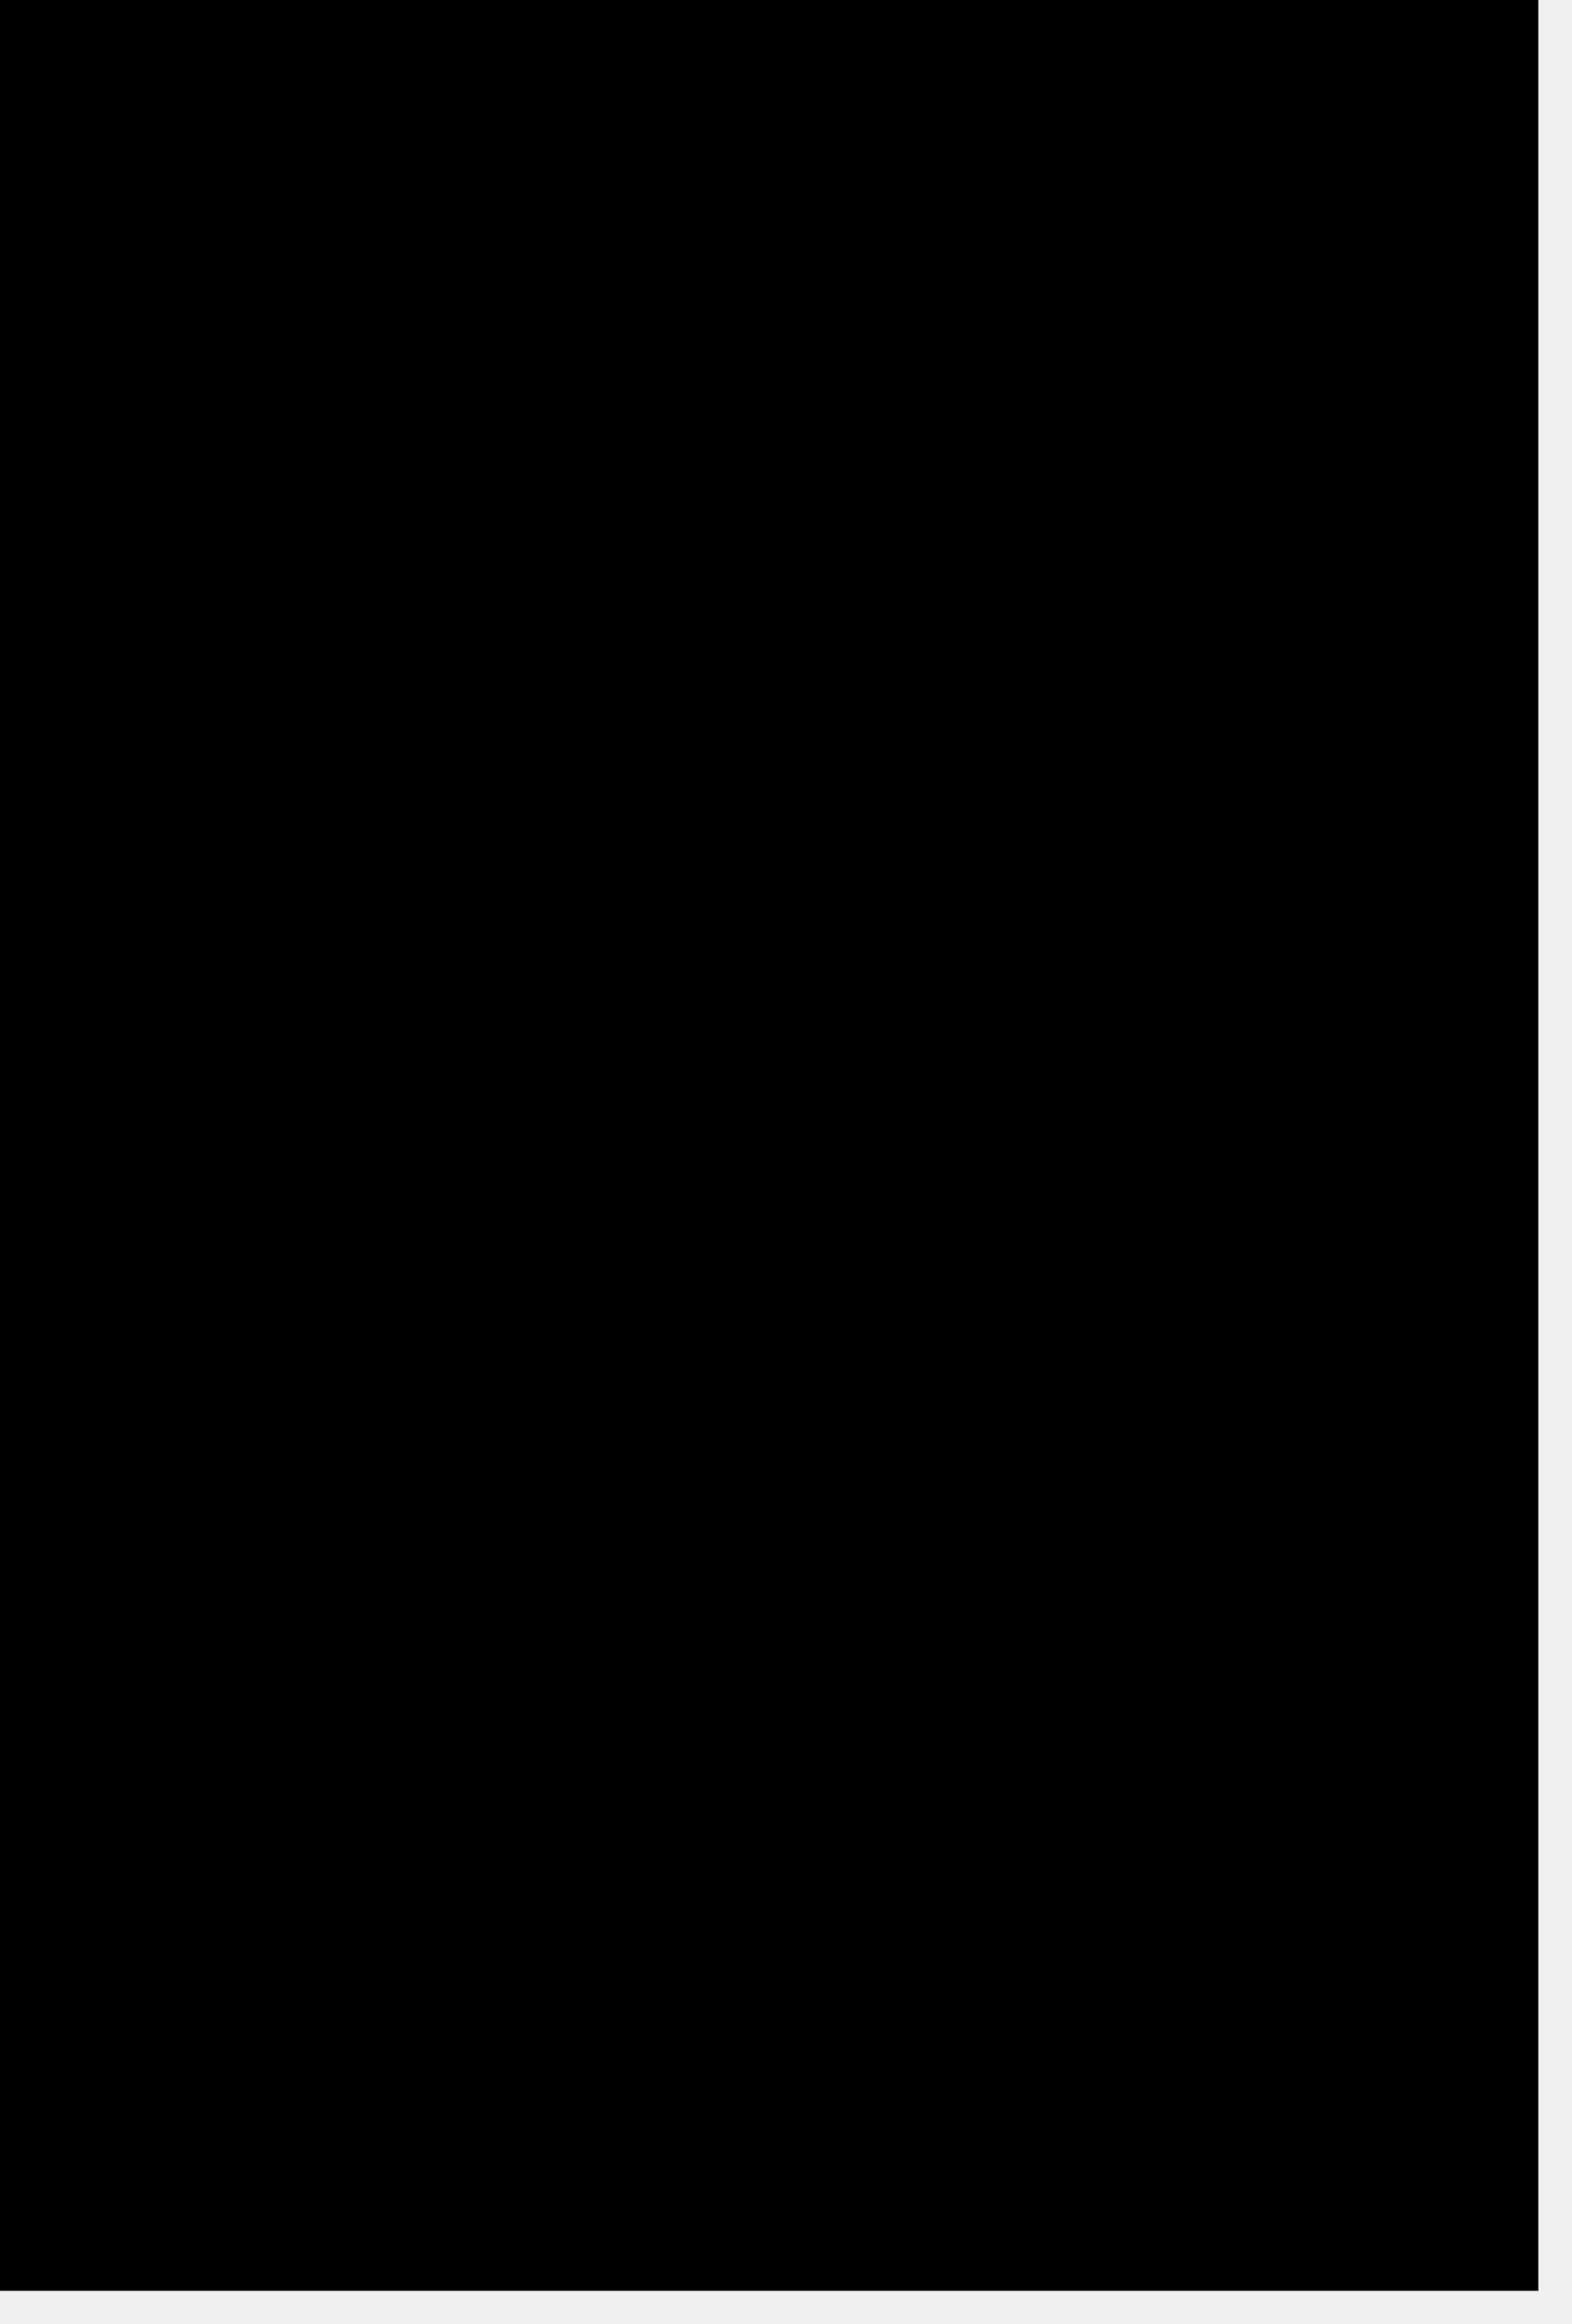
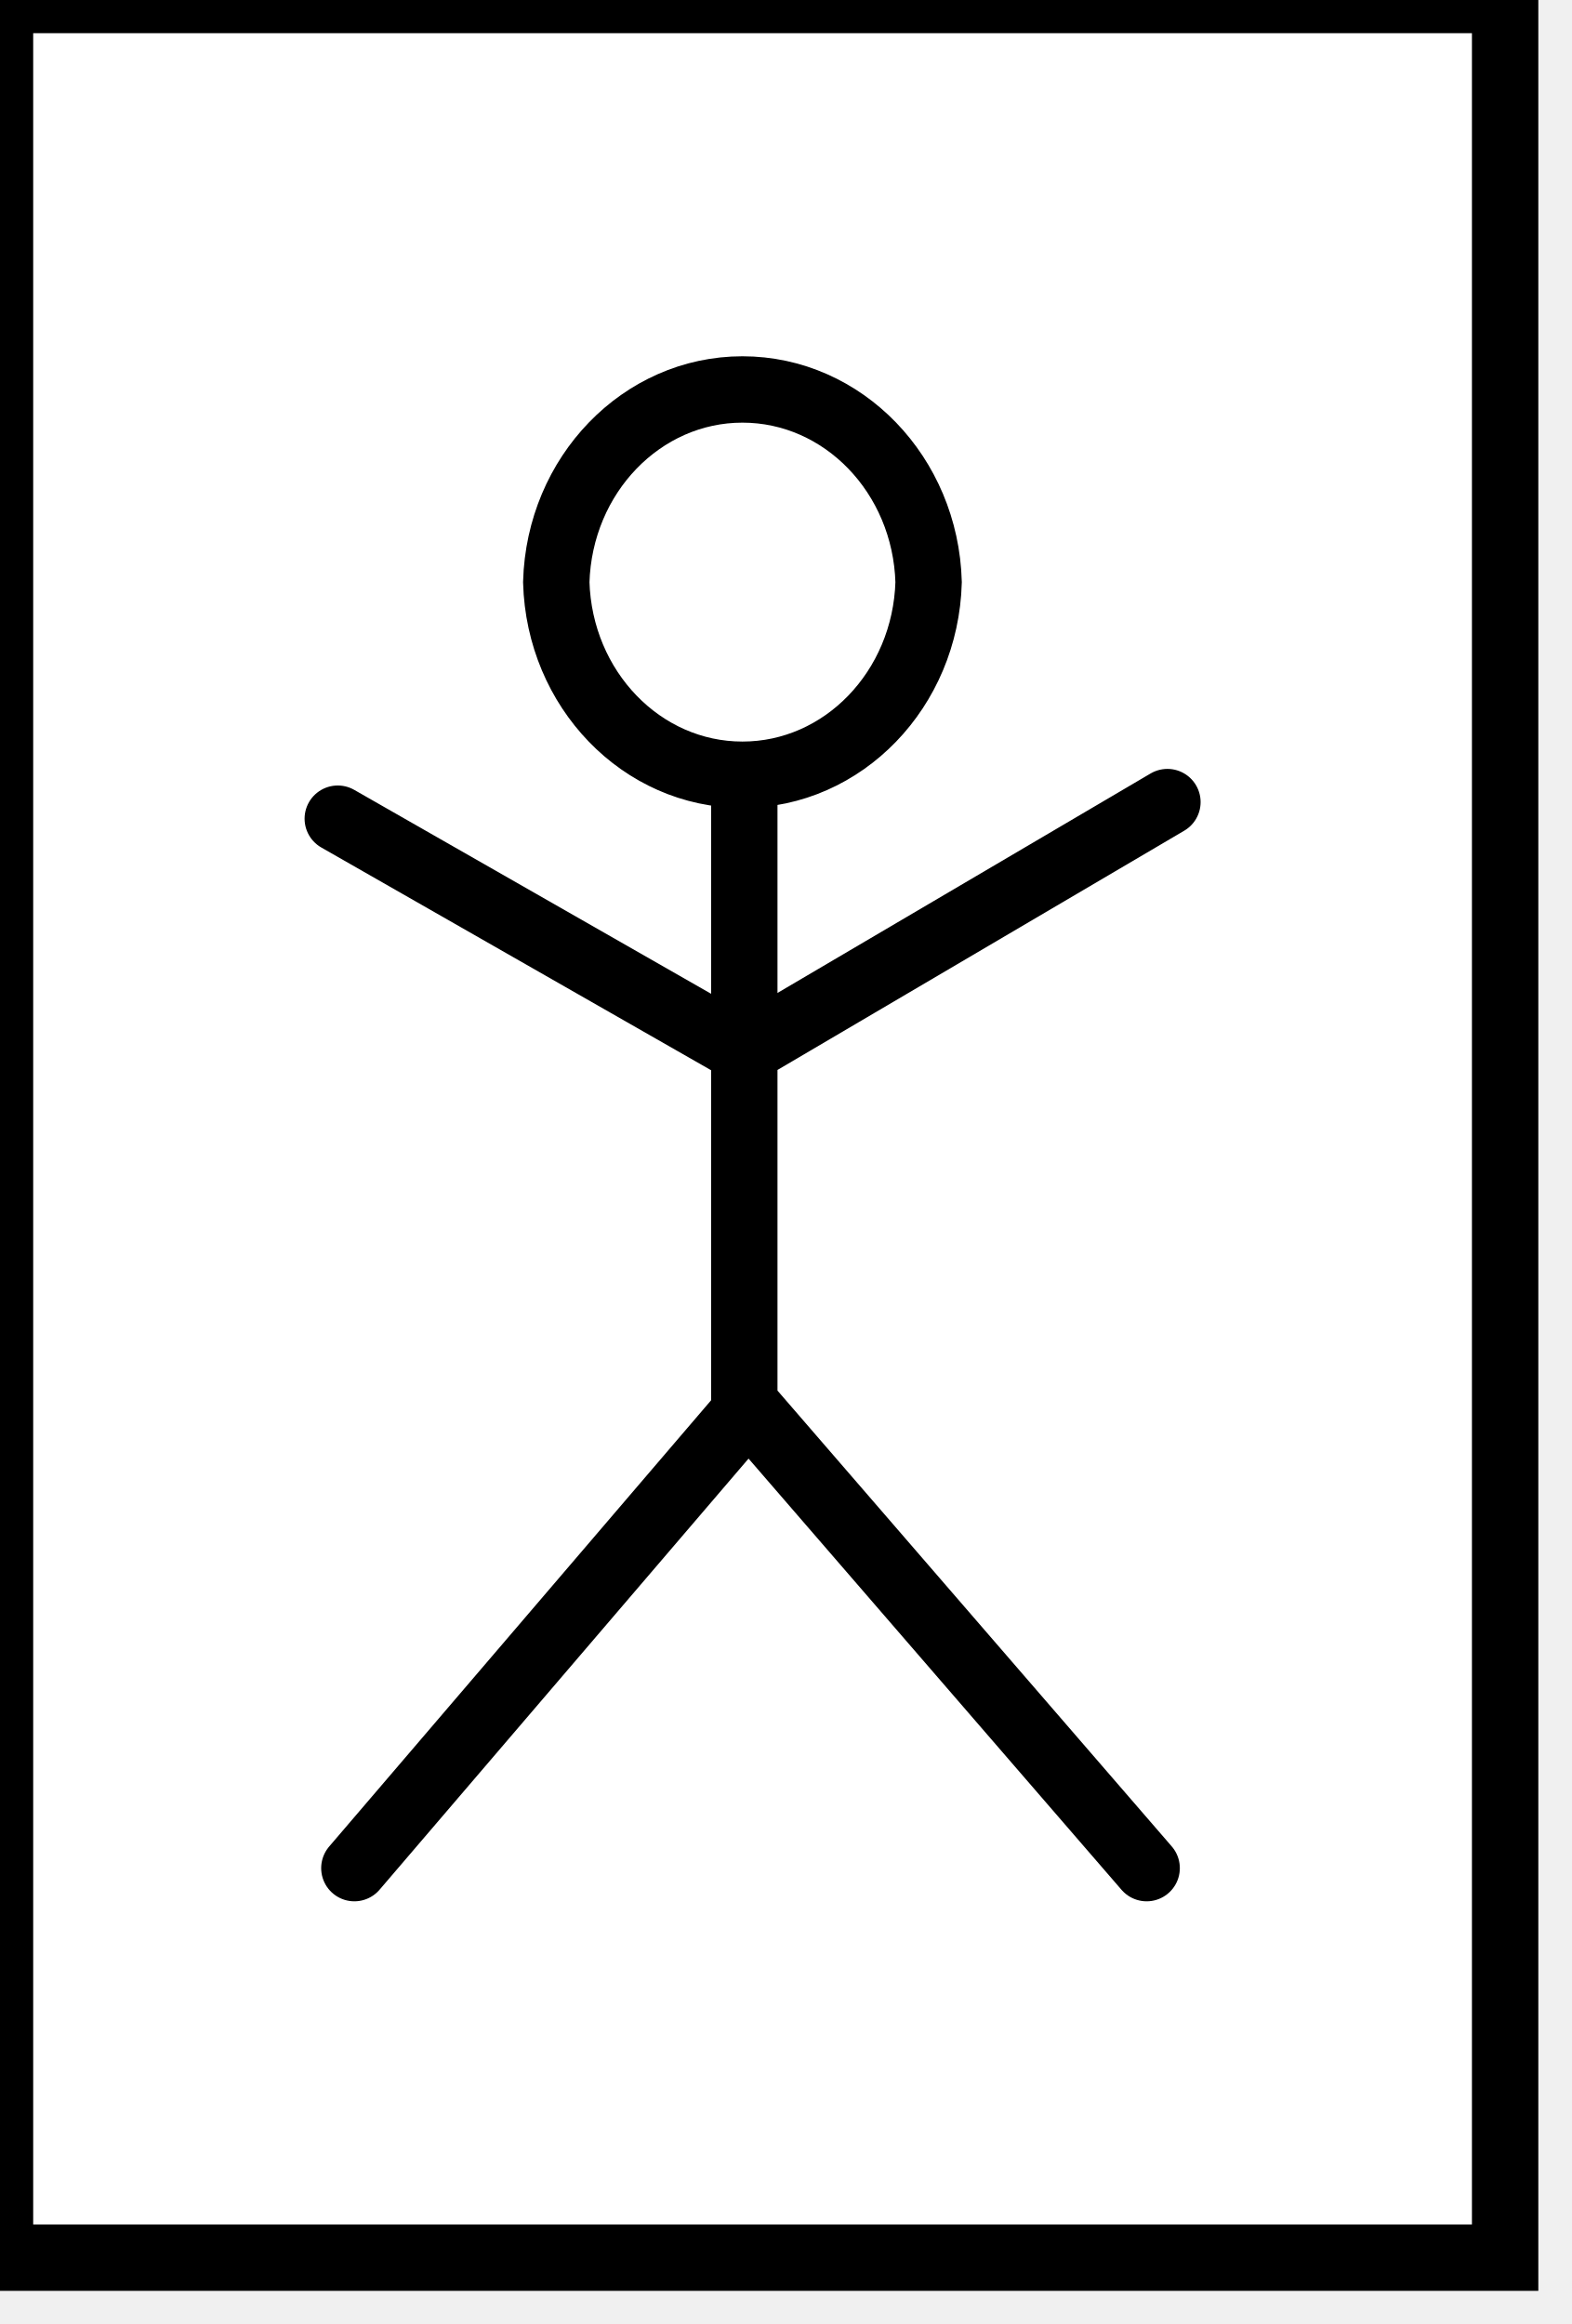
<svg xmlns="http://www.w3.org/2000/svg" xmlns:ns1="http://www.b3mn.org/oryx" version="1.0">
  <g ns1:minimumSize="22 34" id="g3217">
-     <rect x="0" y="0" width="22.677" height="34.016" id="humanagent" style="stroke:#000000" ns1:resize="horizontal vertical" ns1:anchor="top bottom left right" />
+     <rect x="0" y="0" width="22.677" height="34.016" id="humanagent" style="fill:#ffffff;stroke:#000000" ns1:resize="horizontal vertical" ns1:anchor="top bottom left right" />
    <a id="theanchor">
      <path ns1:align="middle center" style="fill:none;stroke:#000000;stroke-linecap:round" d="M 8.381,8.771 C 8.427,7.154 9.669,5.868 11.186,5.868 C 12.703,5.868 13.945,7.154 13.991,8.771 C 13.945,10.388 12.703,11.673 11.186,11.673 C 9.669,11.673 8.427,10.388 8.381,8.771 L 8.381,8.771 z M 5.339,28.147 L 11.276,21.21 L 17.276,28.147 L 17.276,28.147 M 11.214,21.335 L 11.214,11.772 M 5.089,12.335 L 11.214,15.835 L 17.589,12.085" id="human" />
      <text font-size="12" id="text" x="11.34" y="19" ns1:align="top center" stroke="black" />
    </a>
  </g>
</svg>
